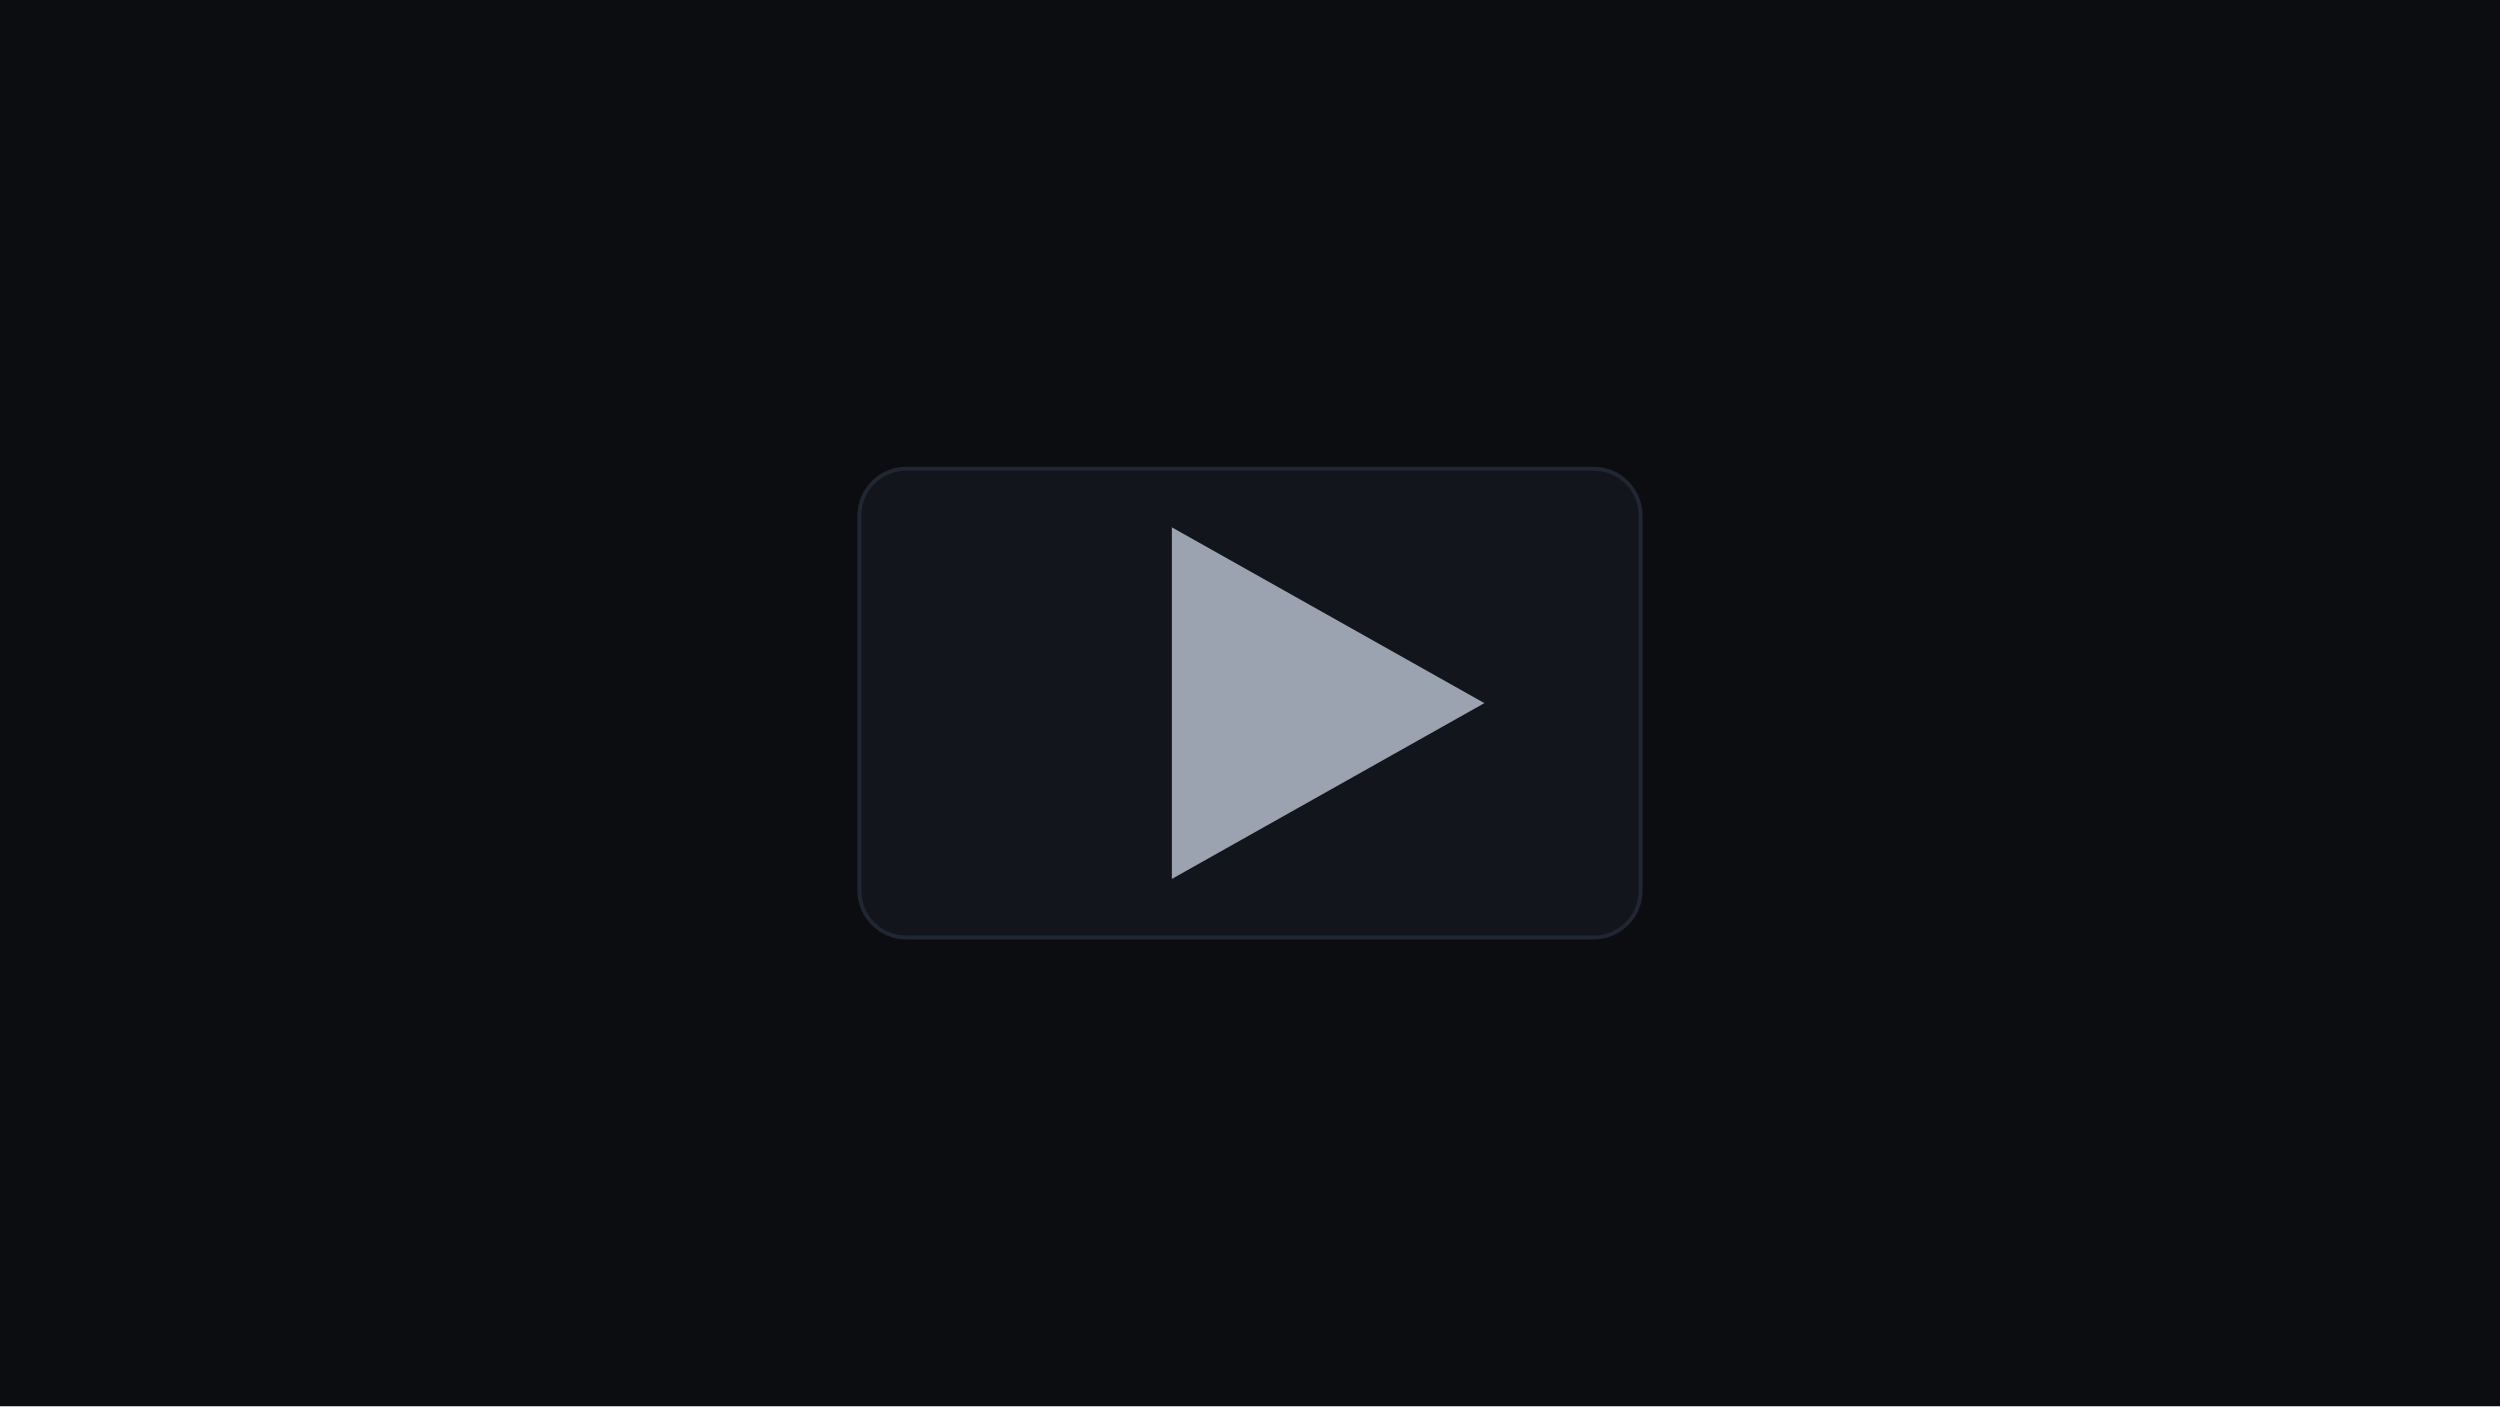
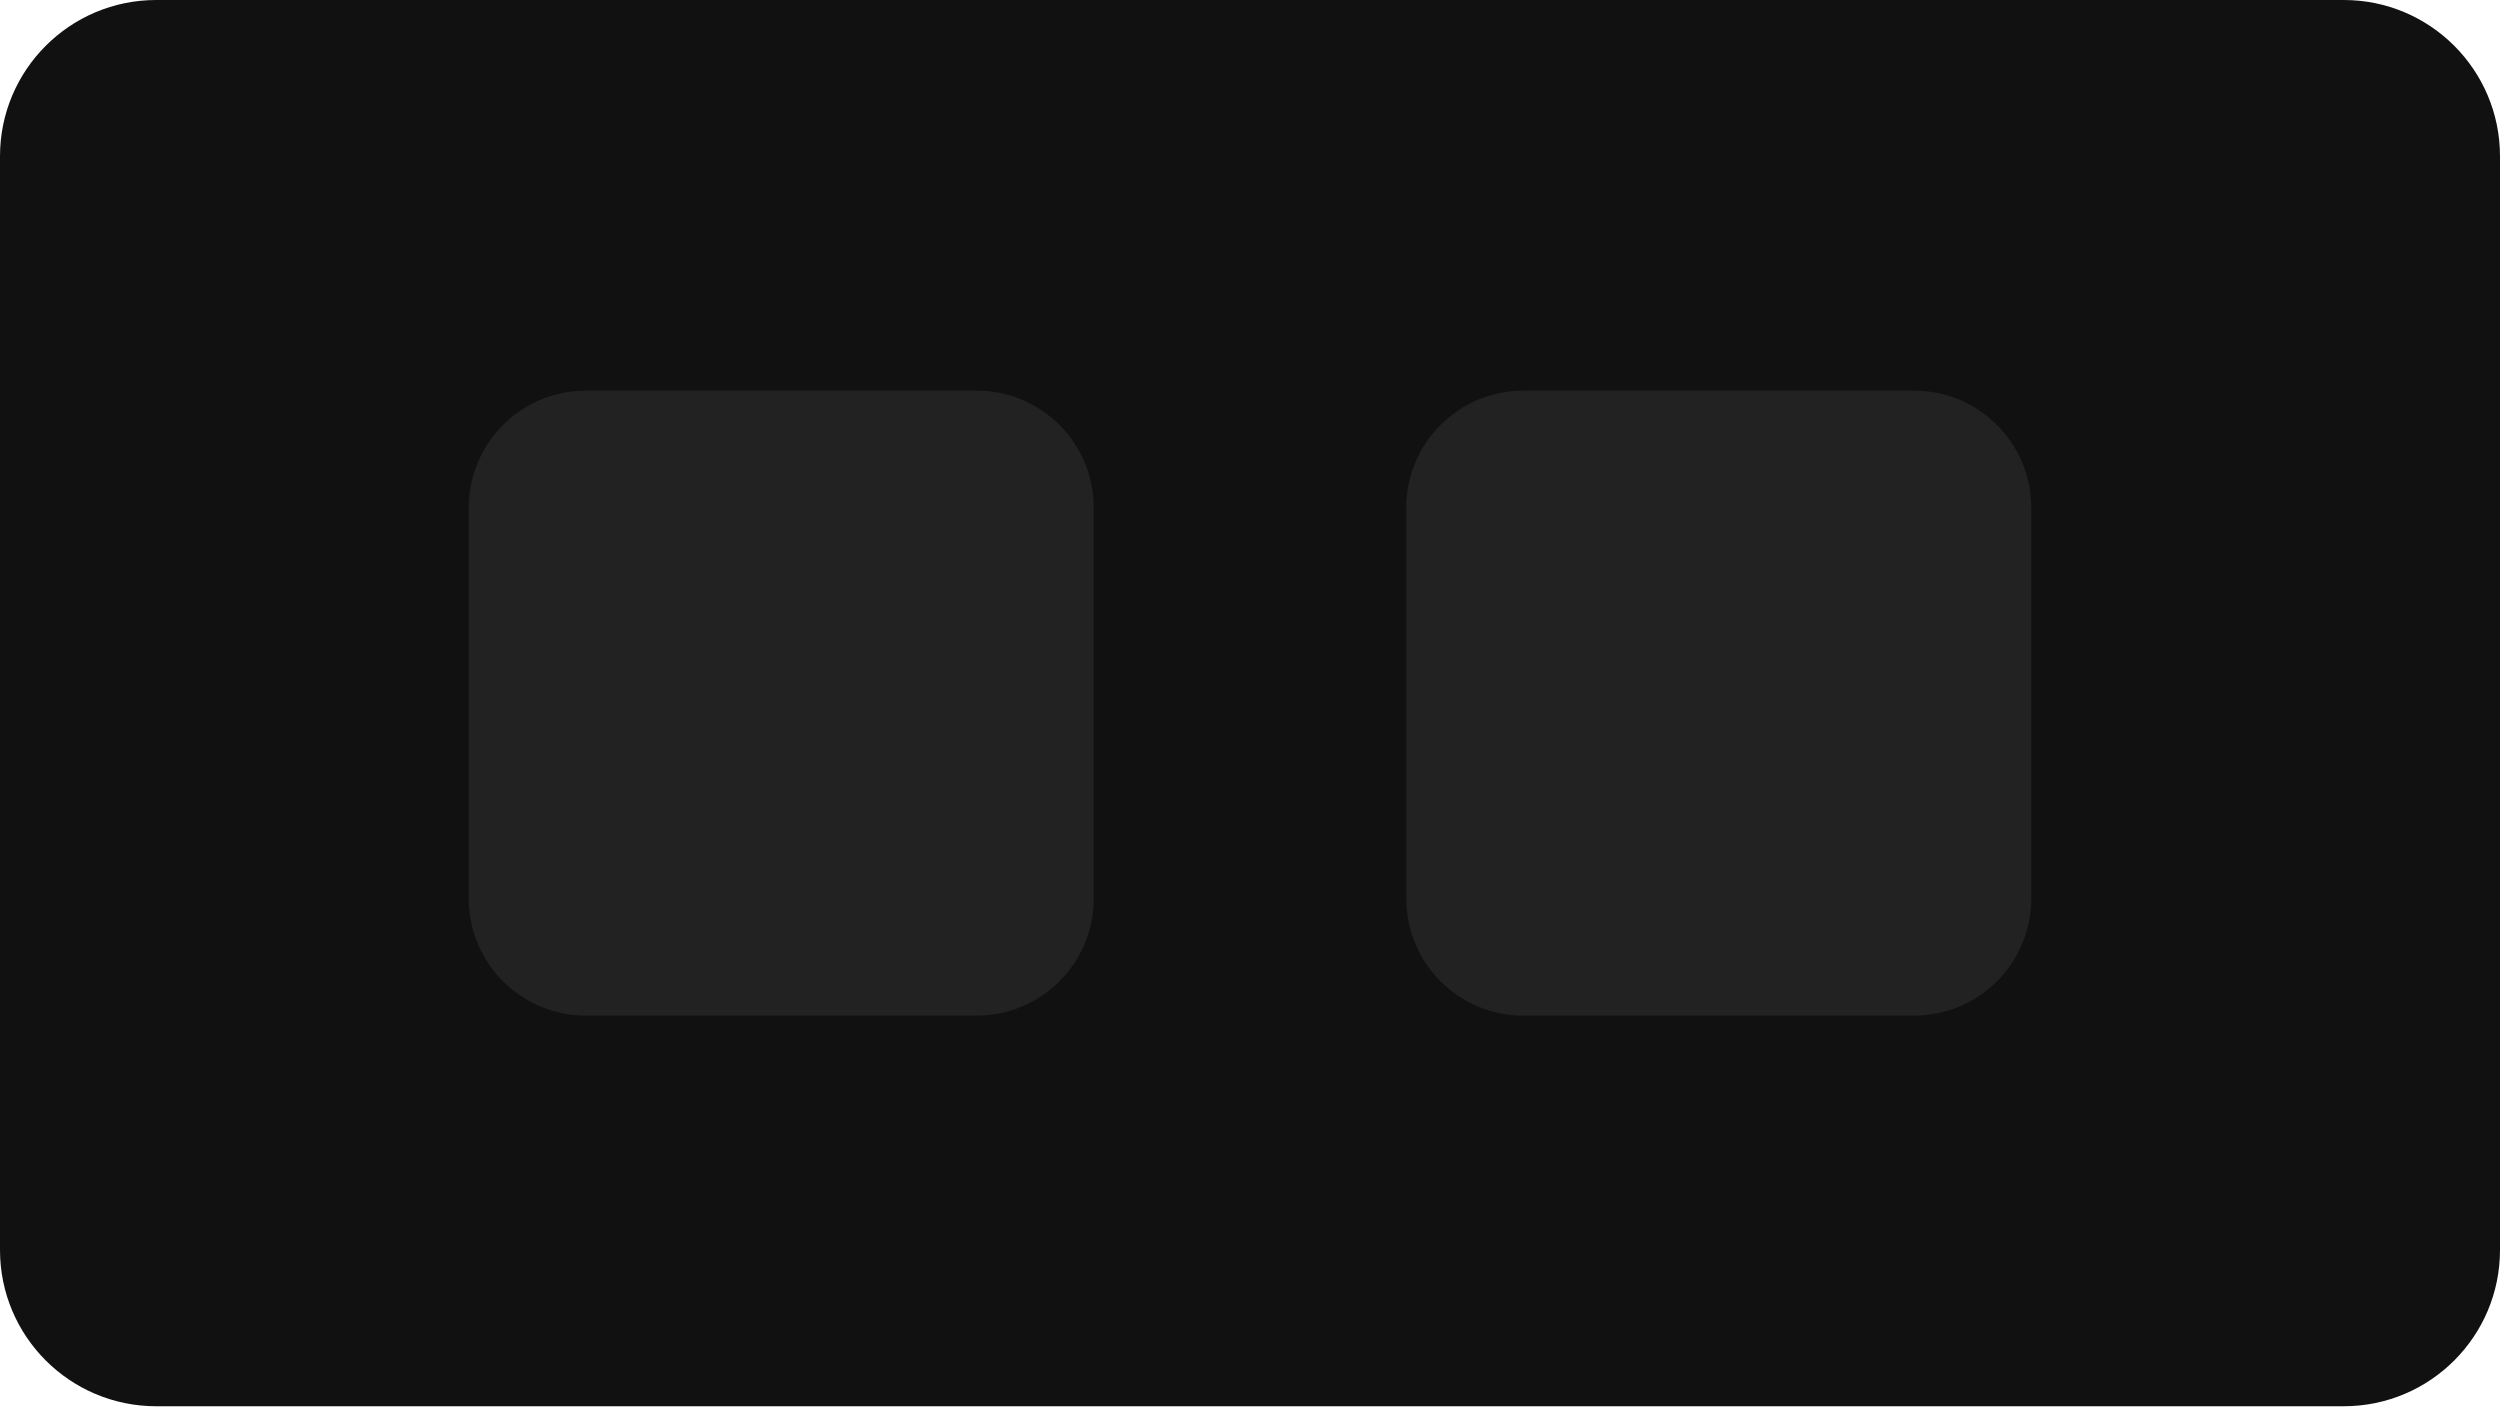
- <svg xmlns="http://www.w3.org/2000/svg" viewBox="0 0 640 360">
-   <rect width="640" height="360" fill="#0b0d10" />
-   <rect x="220" y="120" width="200" height="120" rx="12" fill="#12161c" stroke="#202632" />
-   <polygon points="300,135 300,225 380,180" fill="#9aa3af" />
+ <svg xmlns="http://www.w3.org/2000/svg" viewBox="0 0 32 18">
+   <rect width="32" height="18" rx="2" fill="#111" />
+   <rect x="6" y="5" width="8" height="8" rx="1.5" fill="#222" />
+   <rect x="18" y="5" width="8" height="8" rx="1.5" fill="#222" />
</svg>
